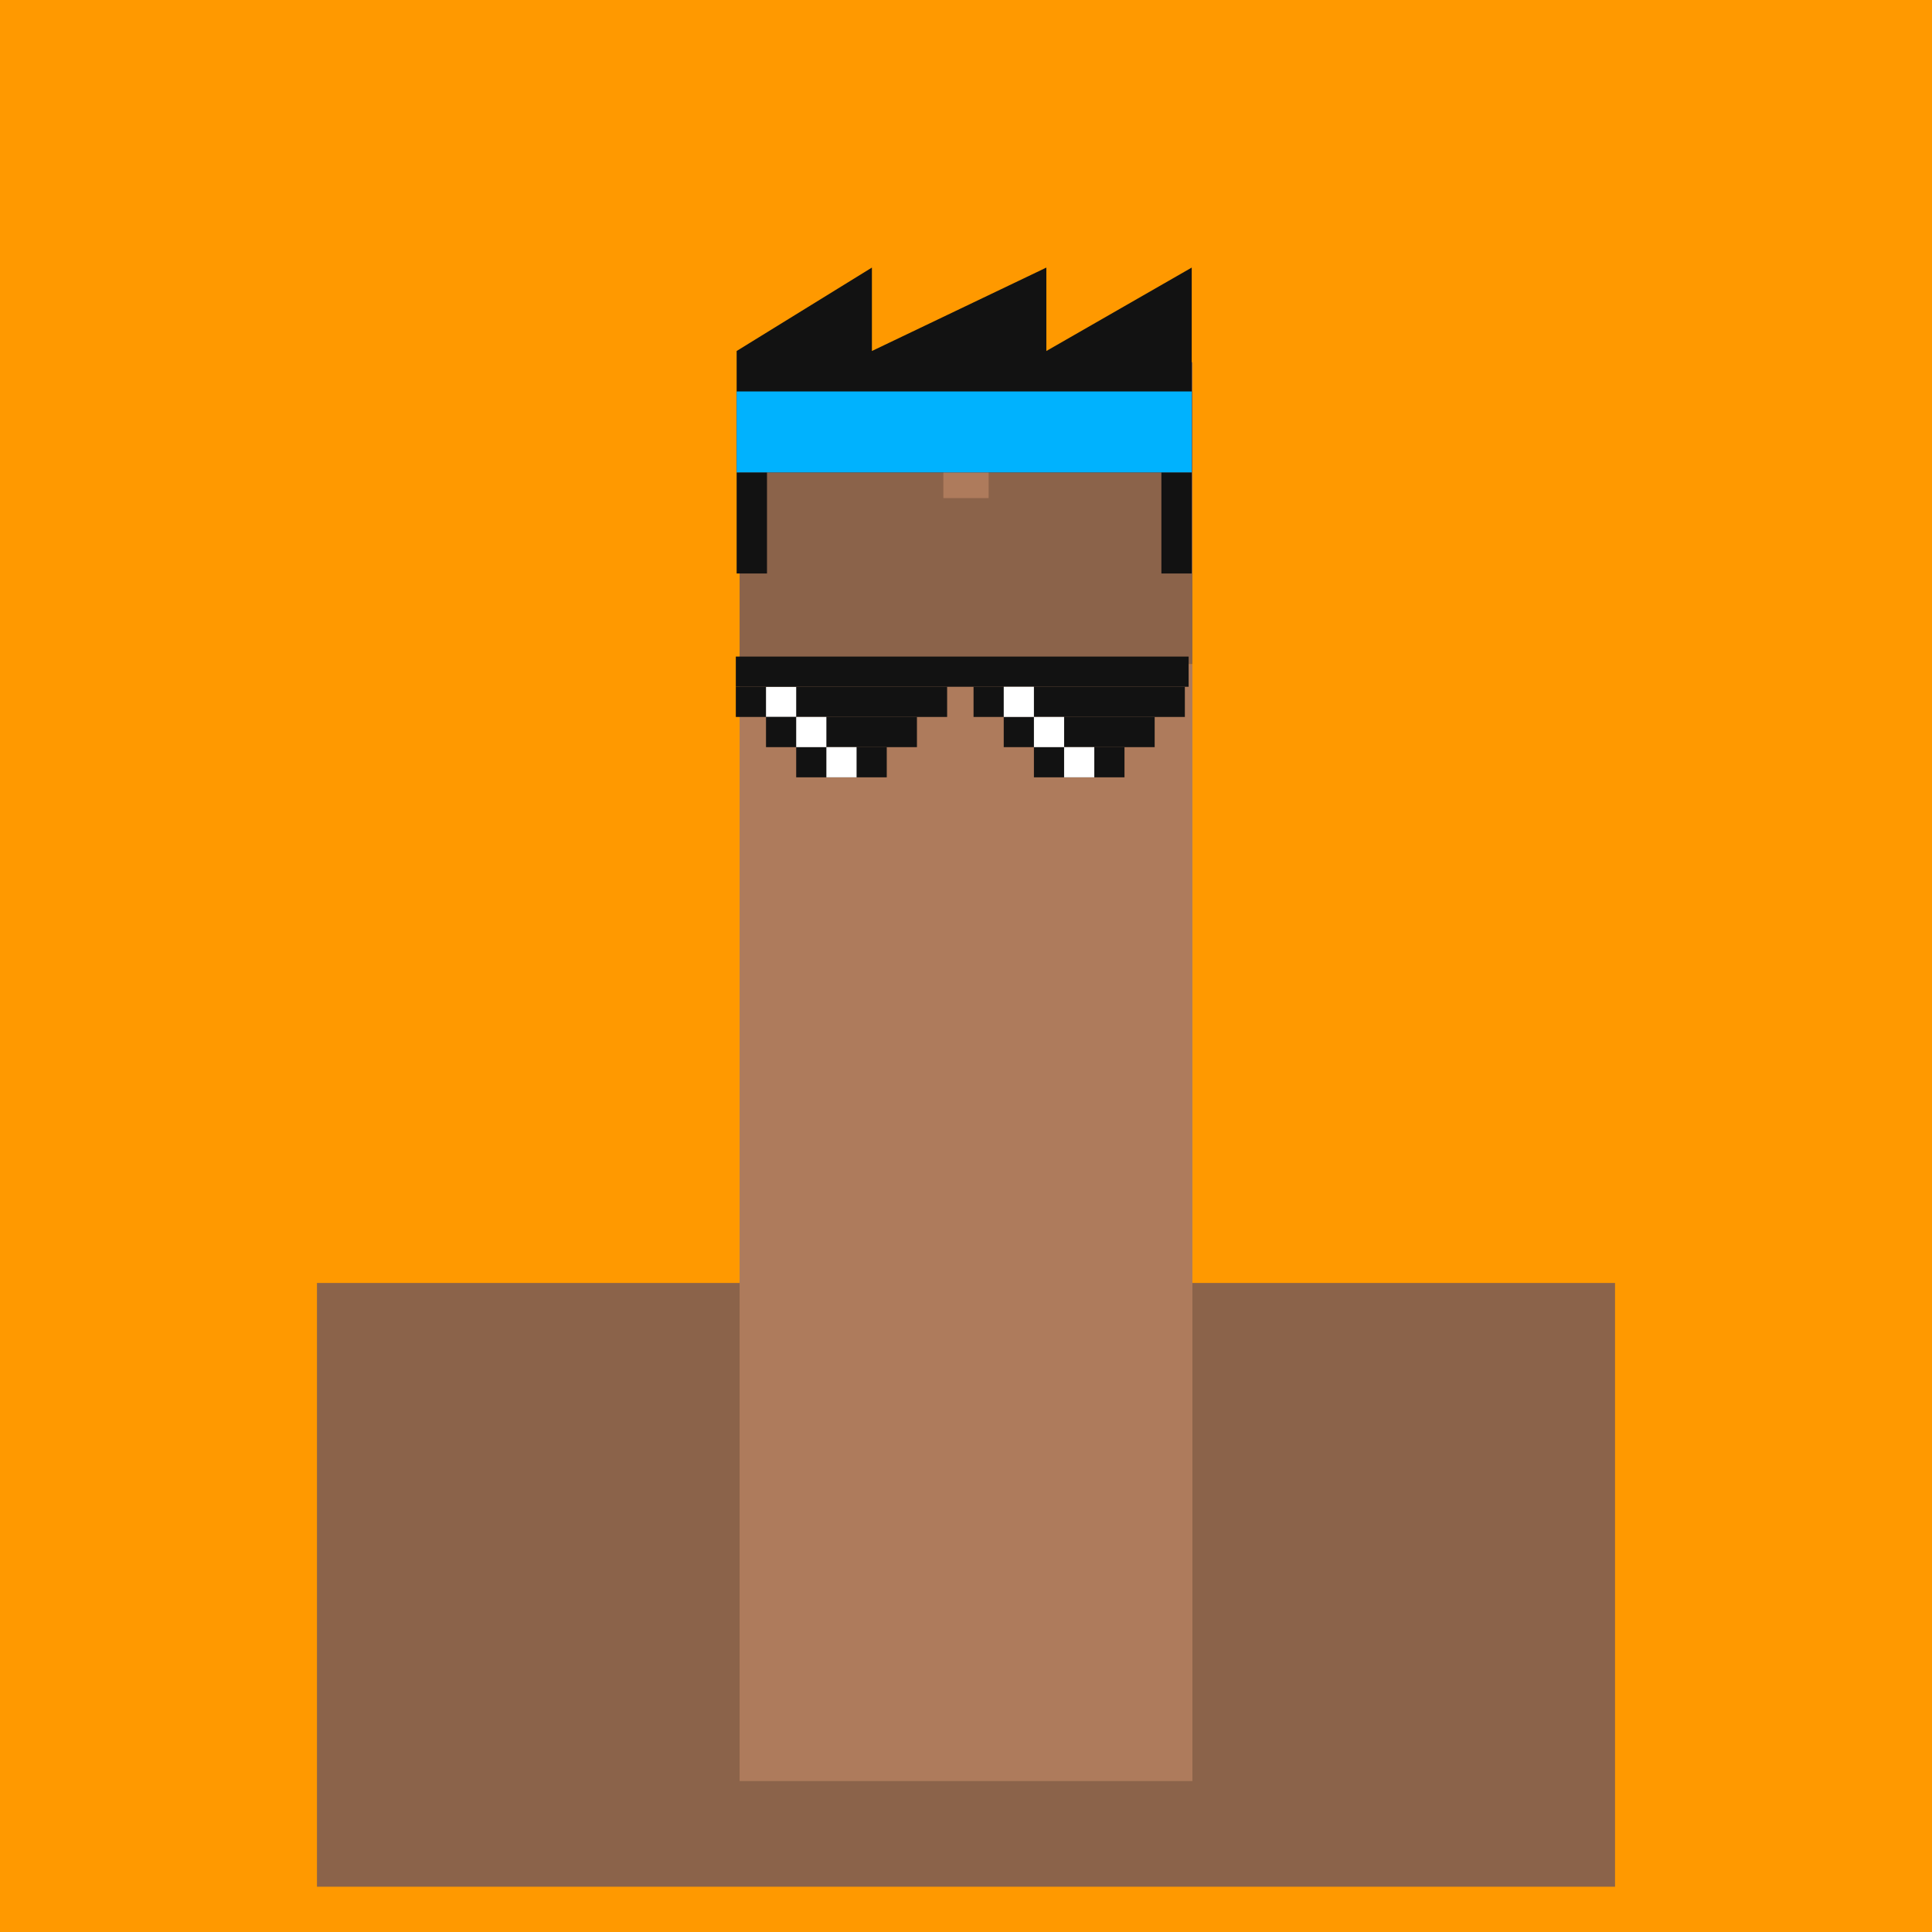
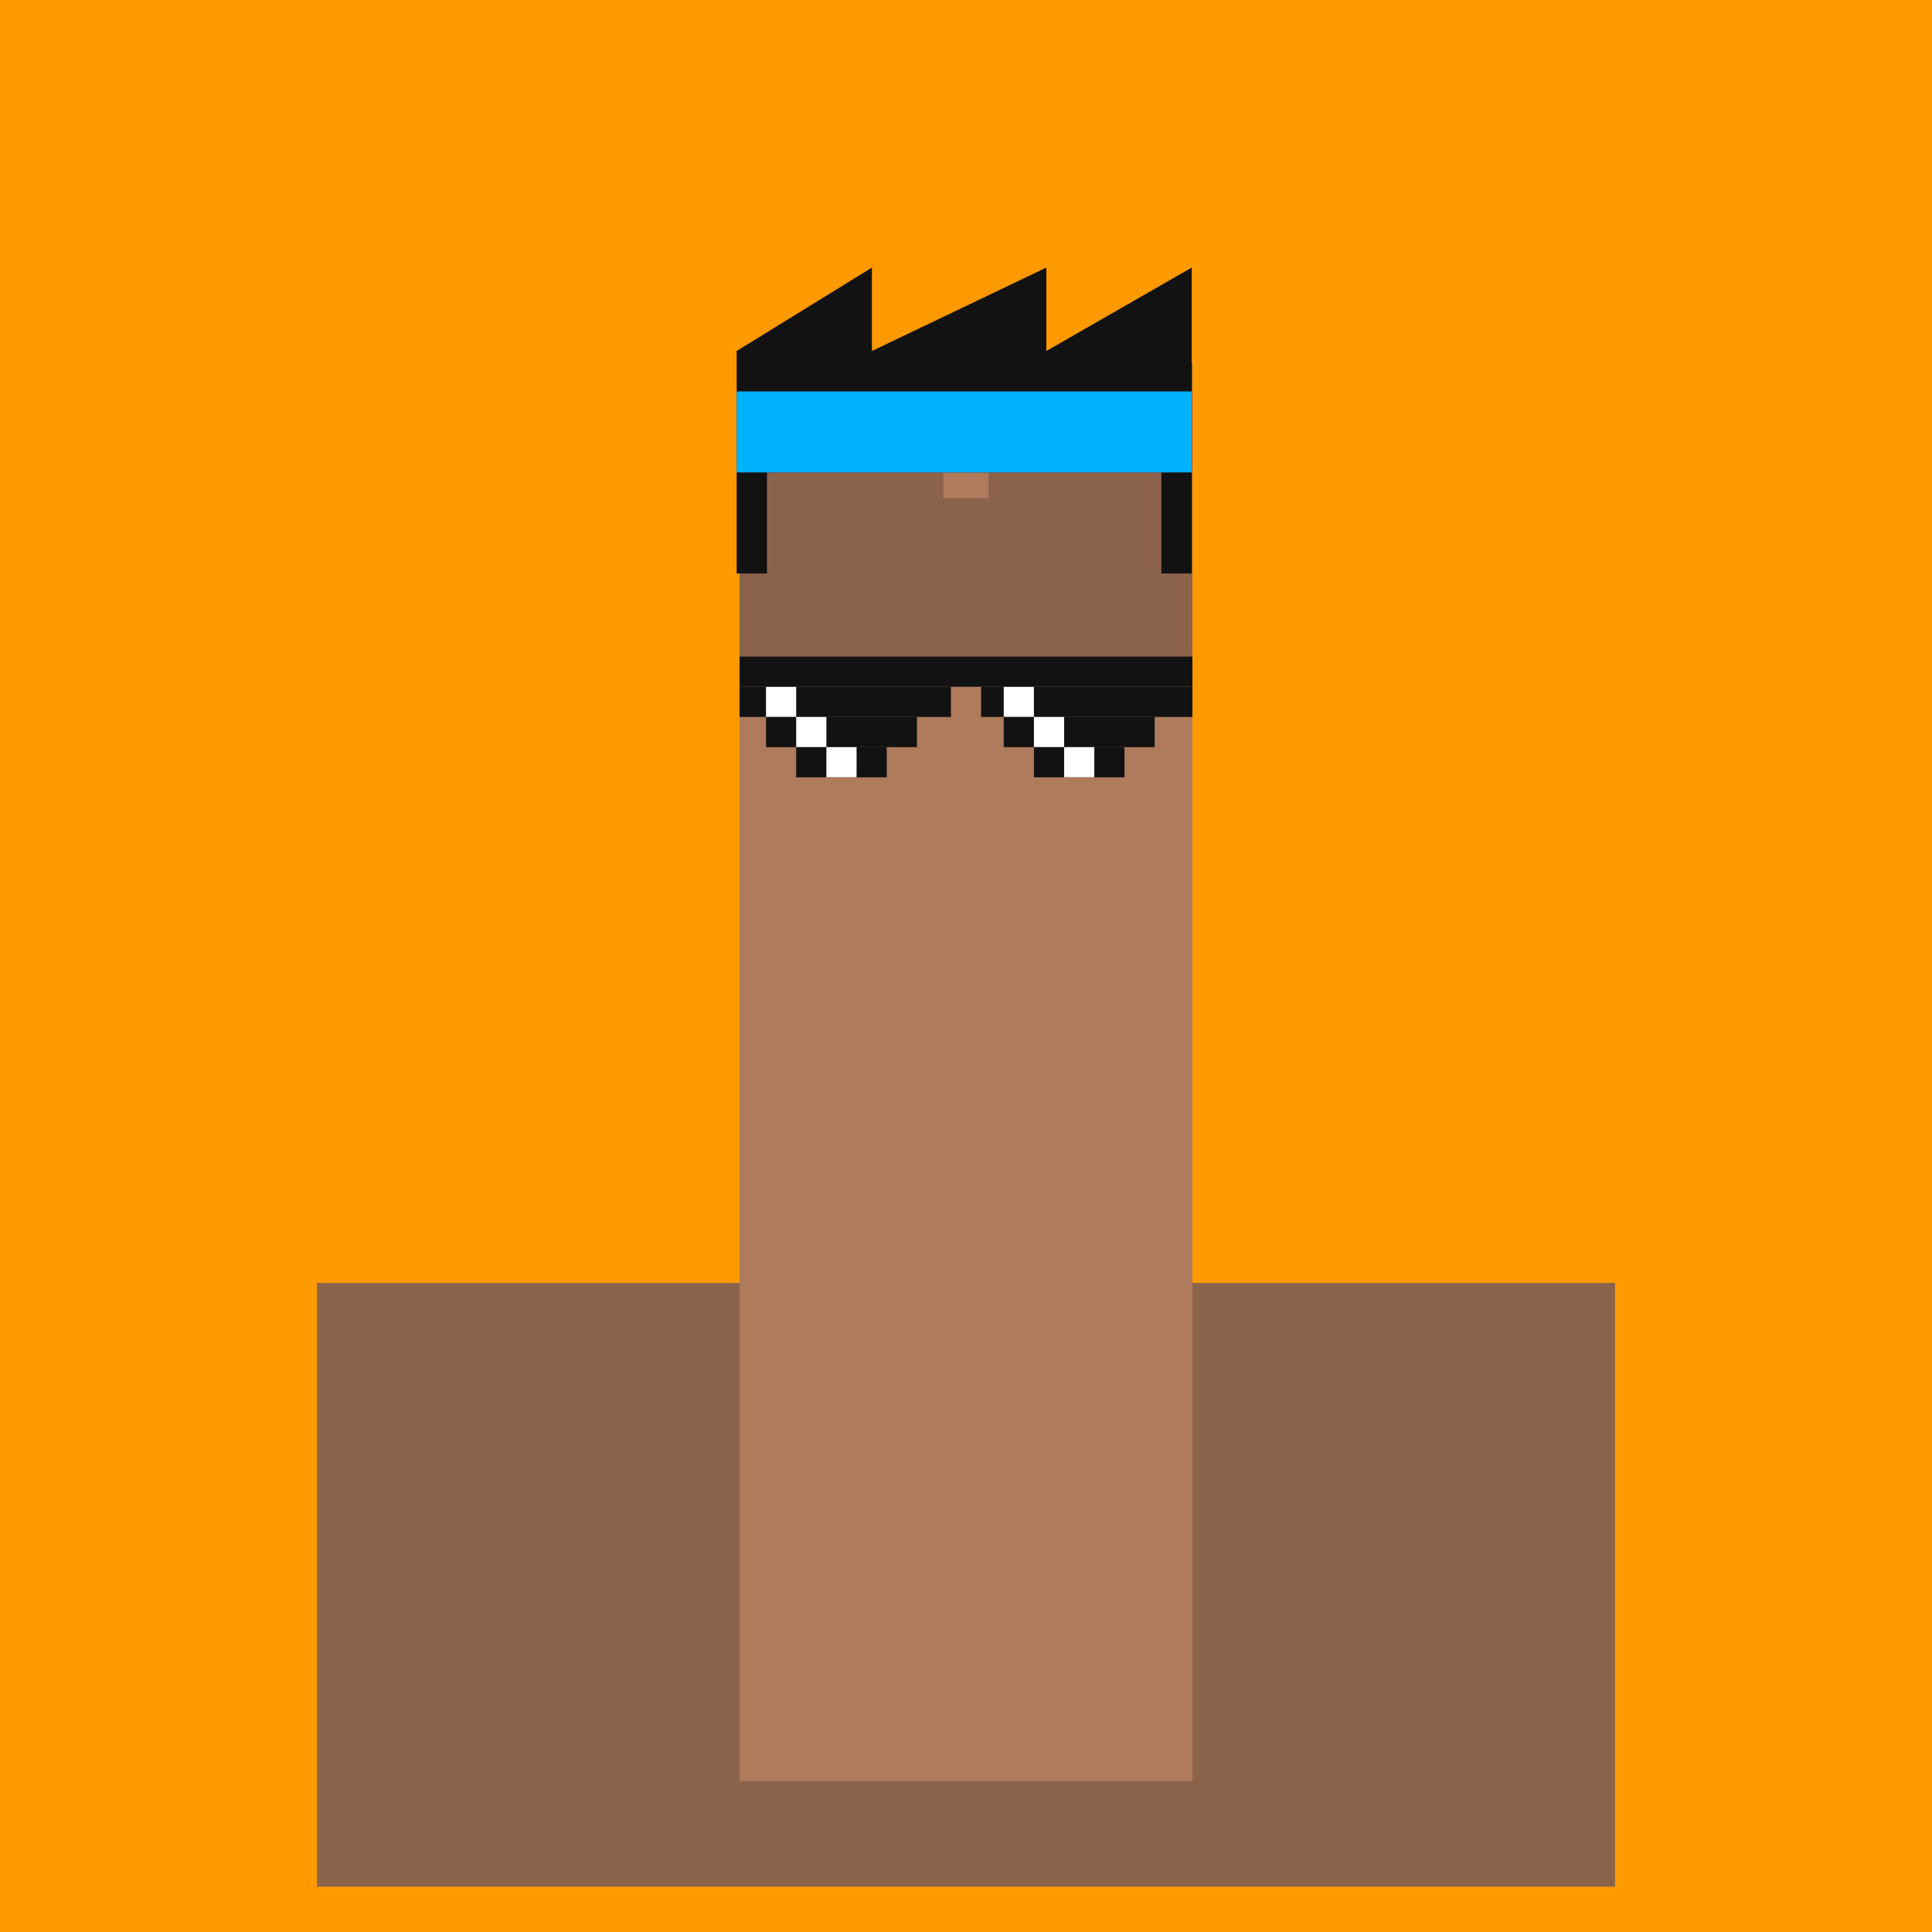
<svg xmlns="http://www.w3.org/2000/svg" viewBox="0 0 512 512">
  <g id="layer1" transform="translate(0, 0)">
    <svg width="512" height="512" viewBox="0 0 512 512" fill="none">
      <g clip-path="url(#clip0_75_1459)">
        <path d="M512 0H0V512H512V0Z" fill="#FF9900" />
        <path d="M428 340H84V500H428V340Z" fill="#8B634A" />
        <g>
          <animateTransform attributeName="transform" type="translate" dur="0.4s" repeatCount="indefinite" keyTimes="0;0.5;1" values="0 0;0 28;0 0" />
          <path d="M316 176H196V472H316V176Z" fill="#AE7B5C" />
          <path d="M316 176H196V96H316V176Z" fill="#8B634A" />
          <path d="M262 96H250V132H262V96Z" fill="#AE7B5C">
            <animate attributeName="fill" values="#AE7B5C; #AE7B5C; #fff; #AE7B5C;#fff; #AE7B5C;#fff; #AE7B5C;#fff; #AE7B5C;#fff; #AE7B5C;#fff; #AE7B5C;#AE7B5C" keyTimes="0; 0.74; 0.76; 0.78;0.8;0.82;0.84;0.86;0.88;0.9;0.92;0.94;0.96;0.98;1" dur="5s" repeatCount="indefinite" />
          </path>
        </g>
      </g>
      <defs>
        <clipPath id="clip0_75_1459">
          <rect width="512" height="512" fill="white" />
        </clipPath>
      </defs>
    </svg>
  </g>
  <g id="layer2" transform="translate(84, 22)">
    <svg width="344" height="344" viewBox="0 0 344 344" fill="none">
      <g>
        <animateTransform attributeName="transform" type="translate" dur="0.4s" repeatCount="indefinite" keyTimes="0;0.5;1" values="0 0;0 28;0 0" />
        <path d="M111.22 71.02L147.065 48.91V71.02L193.295 48.91V71.02L231.82 48.91V71.02V103.18L111.22 103.18V71.02Z" fill="#121212" />
        <rect x="111.22" y="103.18" width="8.04" height="26.8" fill="#121212" />
        <rect x="223.78" y="103.18" width="8.04" height="26.8" fill="#121212" />
        <rect x="111.22" y="81.74" width="120.6" height="21.44" fill="#00B2FE" />
      </g>
    </svg>
  </g>
  <g id="layer3" transform="translate(84, 55)">
    <svg width="344" height="344" viewBox="0 0 344 344" fill="none">
      <g>
        <animateTransform attributeName="transform" type="translate" dur="0.4s" repeatCount="indefinite" keyTimes="0;0.5;1" values="0 0;0 28;0 0" />
-         <rect x="111" y="127" width="56" height="8" fill="#121212" />
-         <rect x="119" y="127" width="8" height="8" fill="white" />
-         <rect x="174" y="127" width="56" height="8" fill="#121212" />
+         <rect x="176" y="127" width="56" height="8" fill="#121212" />
        <rect x="182" y="135" width="40" height="8" fill="#121212" />
        <rect x="190" y="143" width="24" height="8" fill="#121212" />
+         <rect x="112" y="119" width="120" height="8" fill="#121212" />
+         <rect x="112" y="127" width="56" height="8" fill="#121212" />
        <rect x="119" y="135" width="40" height="8" fill="#121212" />
        <rect x="127" y="143" width="24" height="8" fill="#121212" />
-         <rect x="111" y="119" width="120" height="8" fill="#121212" />
-         <rect x="127" y="135" width="8" height="8" fill="white" />
-         <rect x="135" y="143" width="8" height="8" fill="white" />
-         <rect x="182" y="127" width="8" height="8" fill="white" />
-         <rect x="190" y="135" width="8" height="8" fill="white" />
-         <rect x="198" y="143" width="8" height="8" fill="white" />
+         <mask id="mask0_127_564" style="mask-type:alpha" maskUnits="userSpaceOnUse" x="111" y="127" width="56" height="24">
+           <rect x="111" y="127" width="56" height="8" fill="#121212" />
+           <rect x="119" y="135" width="40" height="8" fill="#121212" />
+           <rect x="127" y="143" width="24" height="8" fill="#121212" />
+         </mask>
+         <g mask="url(#mask0_127_564)">
+           <g>
+             <animateTransform attributeName="transform" type="translate" dur="4s" repeatCount="indefinite" keyTimes="0;0.8;1" values="-16 0;-16 0;48 0" />
+             <rect x="119" y="127" width="8" height="8" fill="white" />
+             <rect x="127" y="135" width="8" height="8" fill="white" />
+             <rect x="135" y="143" width="8" height="8" fill="white" />
+           </g>
+         </g>
+         <mask id="mask1_127_564" style="mask-type:alpha" maskUnits="userSpaceOnUse" x="174" y="127" width="56" height="24">
+           <rect x="174" y="127" width="56" height="8" fill="#121212" />
+           <rect x="182" y="135" width="40" height="8" fill="#121212" />
+           <rect x="190" y="143" width="24" height="8" fill="#121212" />
+         </mask>
+         <g mask="url(#mask1_127_564)">
+           <g>
+             <animateTransform attributeName="transform" type="translate" dur="4s" repeatCount="indefinite" keyTimes="0;0.8;1" values="-16 0;-16 0;48 0" />
+             <rect x="182" y="127" width="8" height="8" fill="white" />
+             <rect x="190" y="135" width="8" height="8" fill="white" />
+             <rect x="198" y="143" width="8" height="8" fill="white" />
+           </g>
+         </g>
      </g>
    </svg>
  </g>
  <g id="layer4" transform="translate(256, 312)">
    <svg />
  </g>
</svg>
